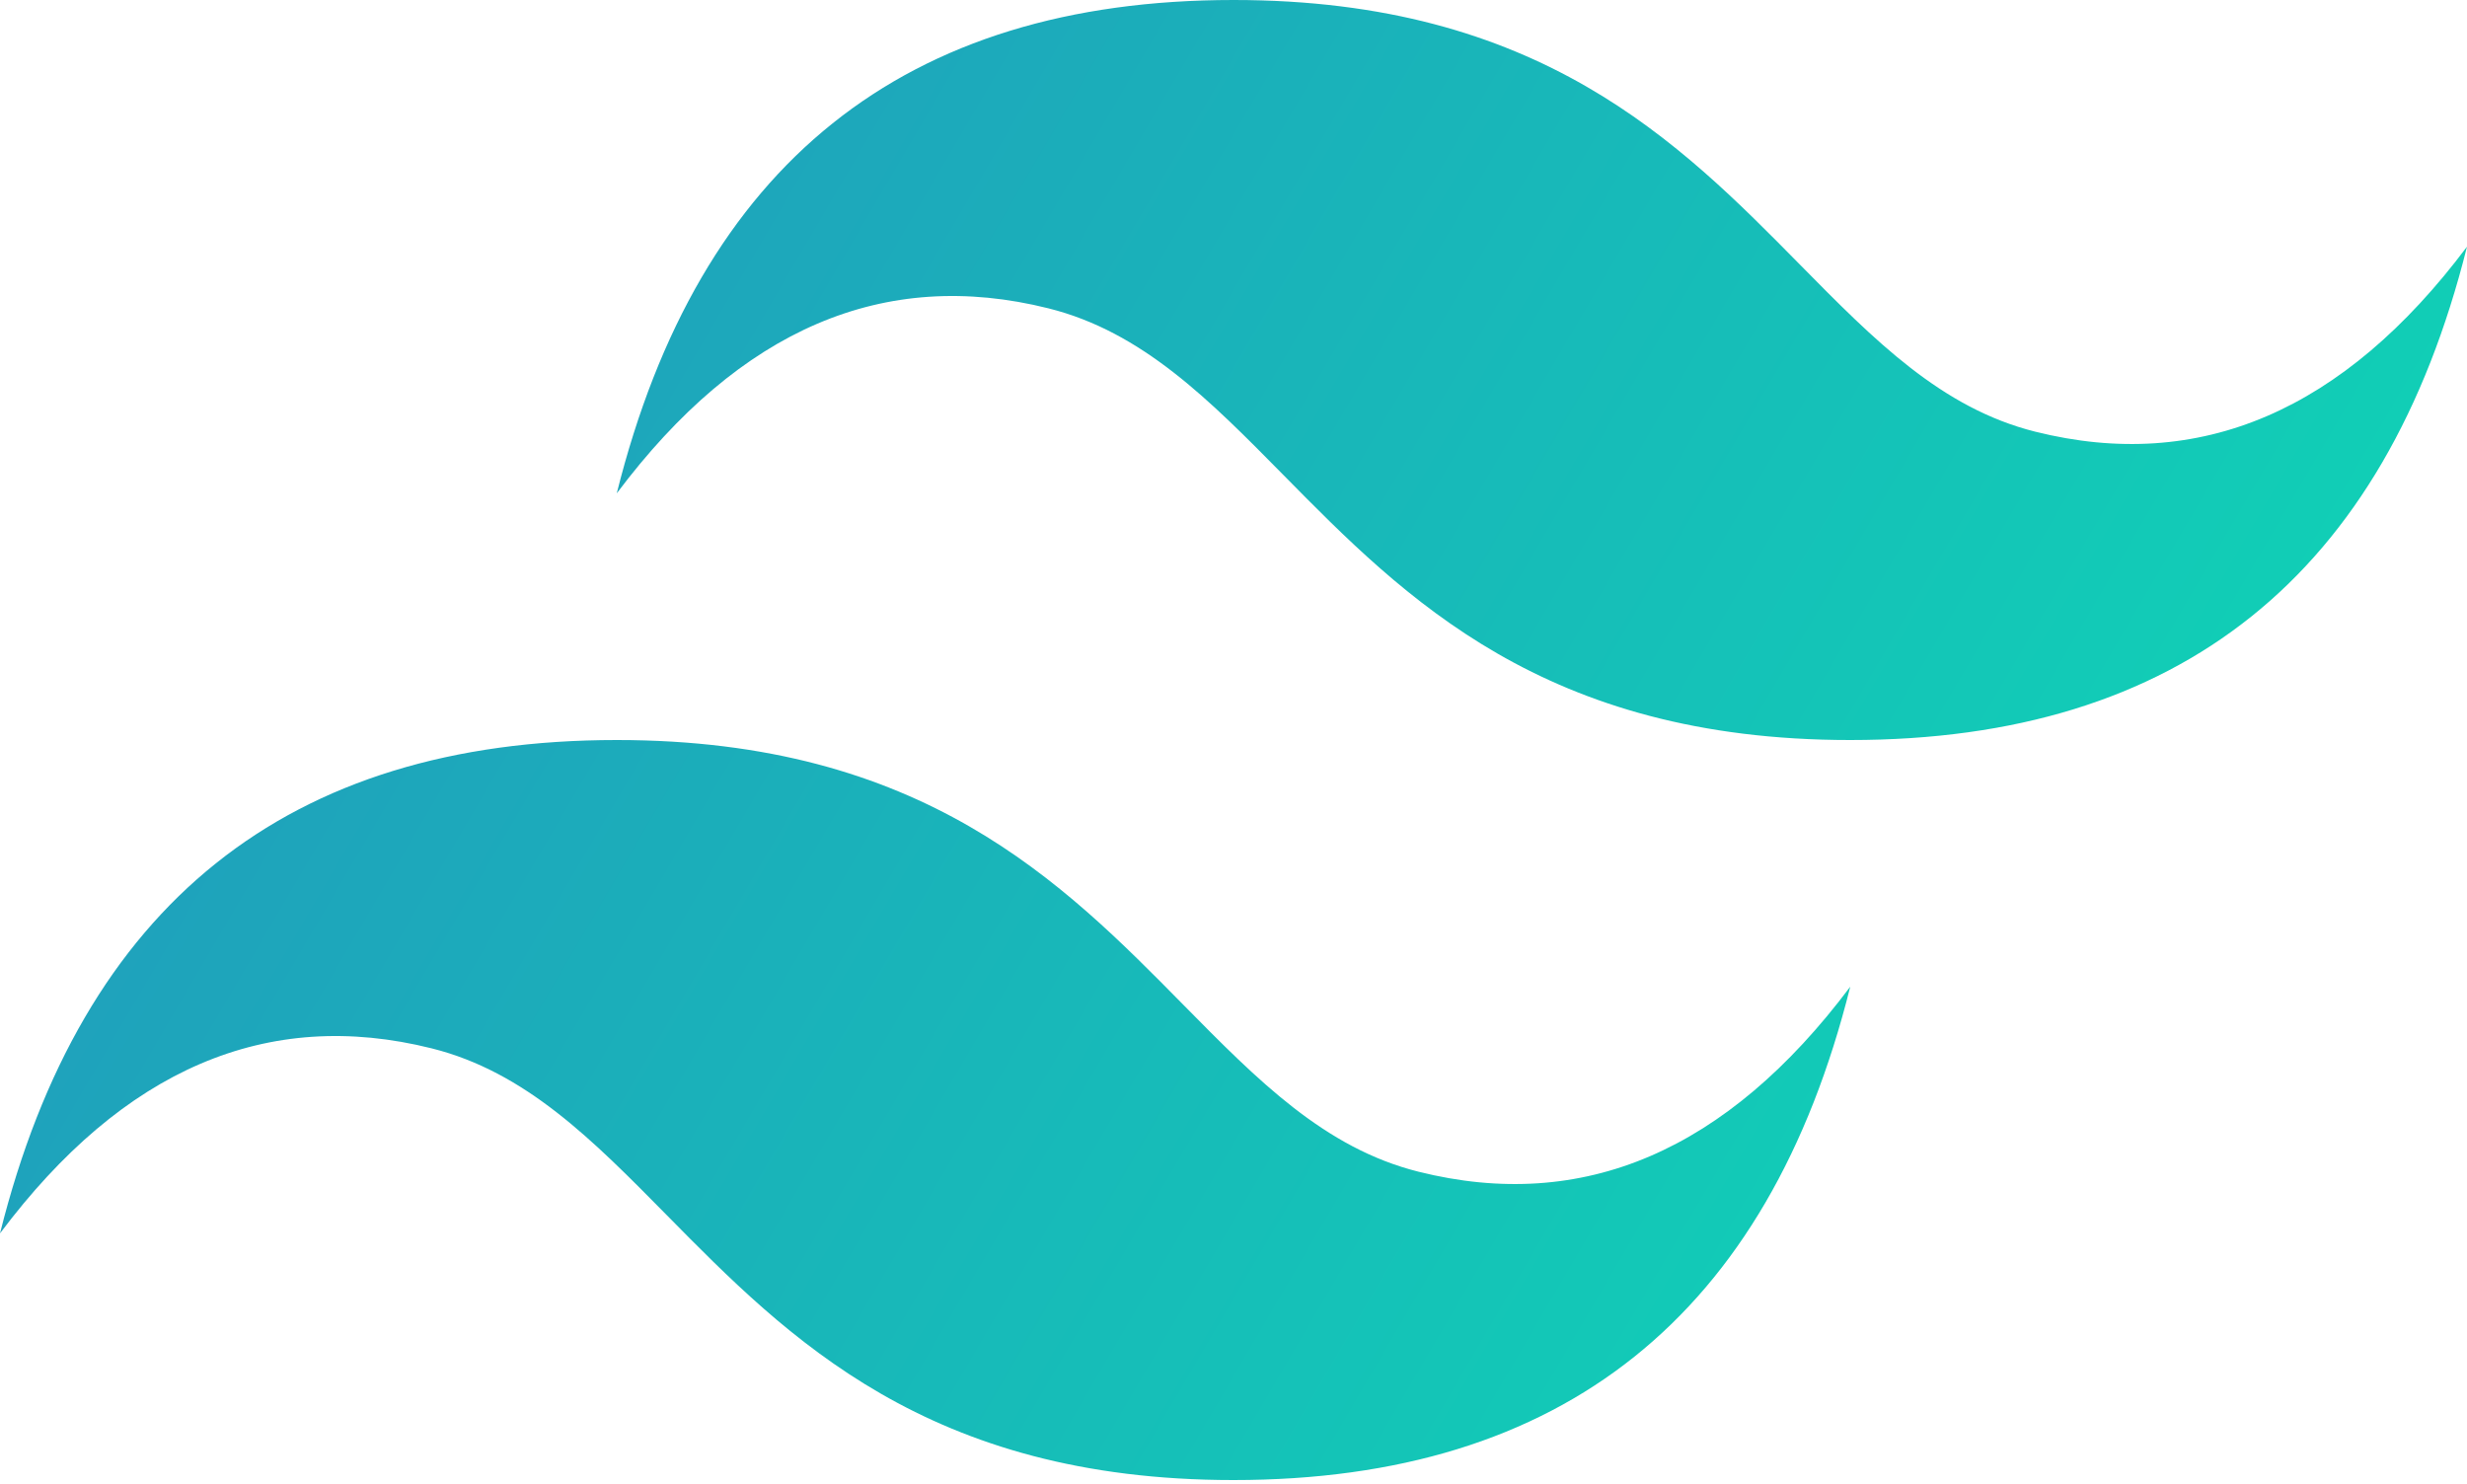
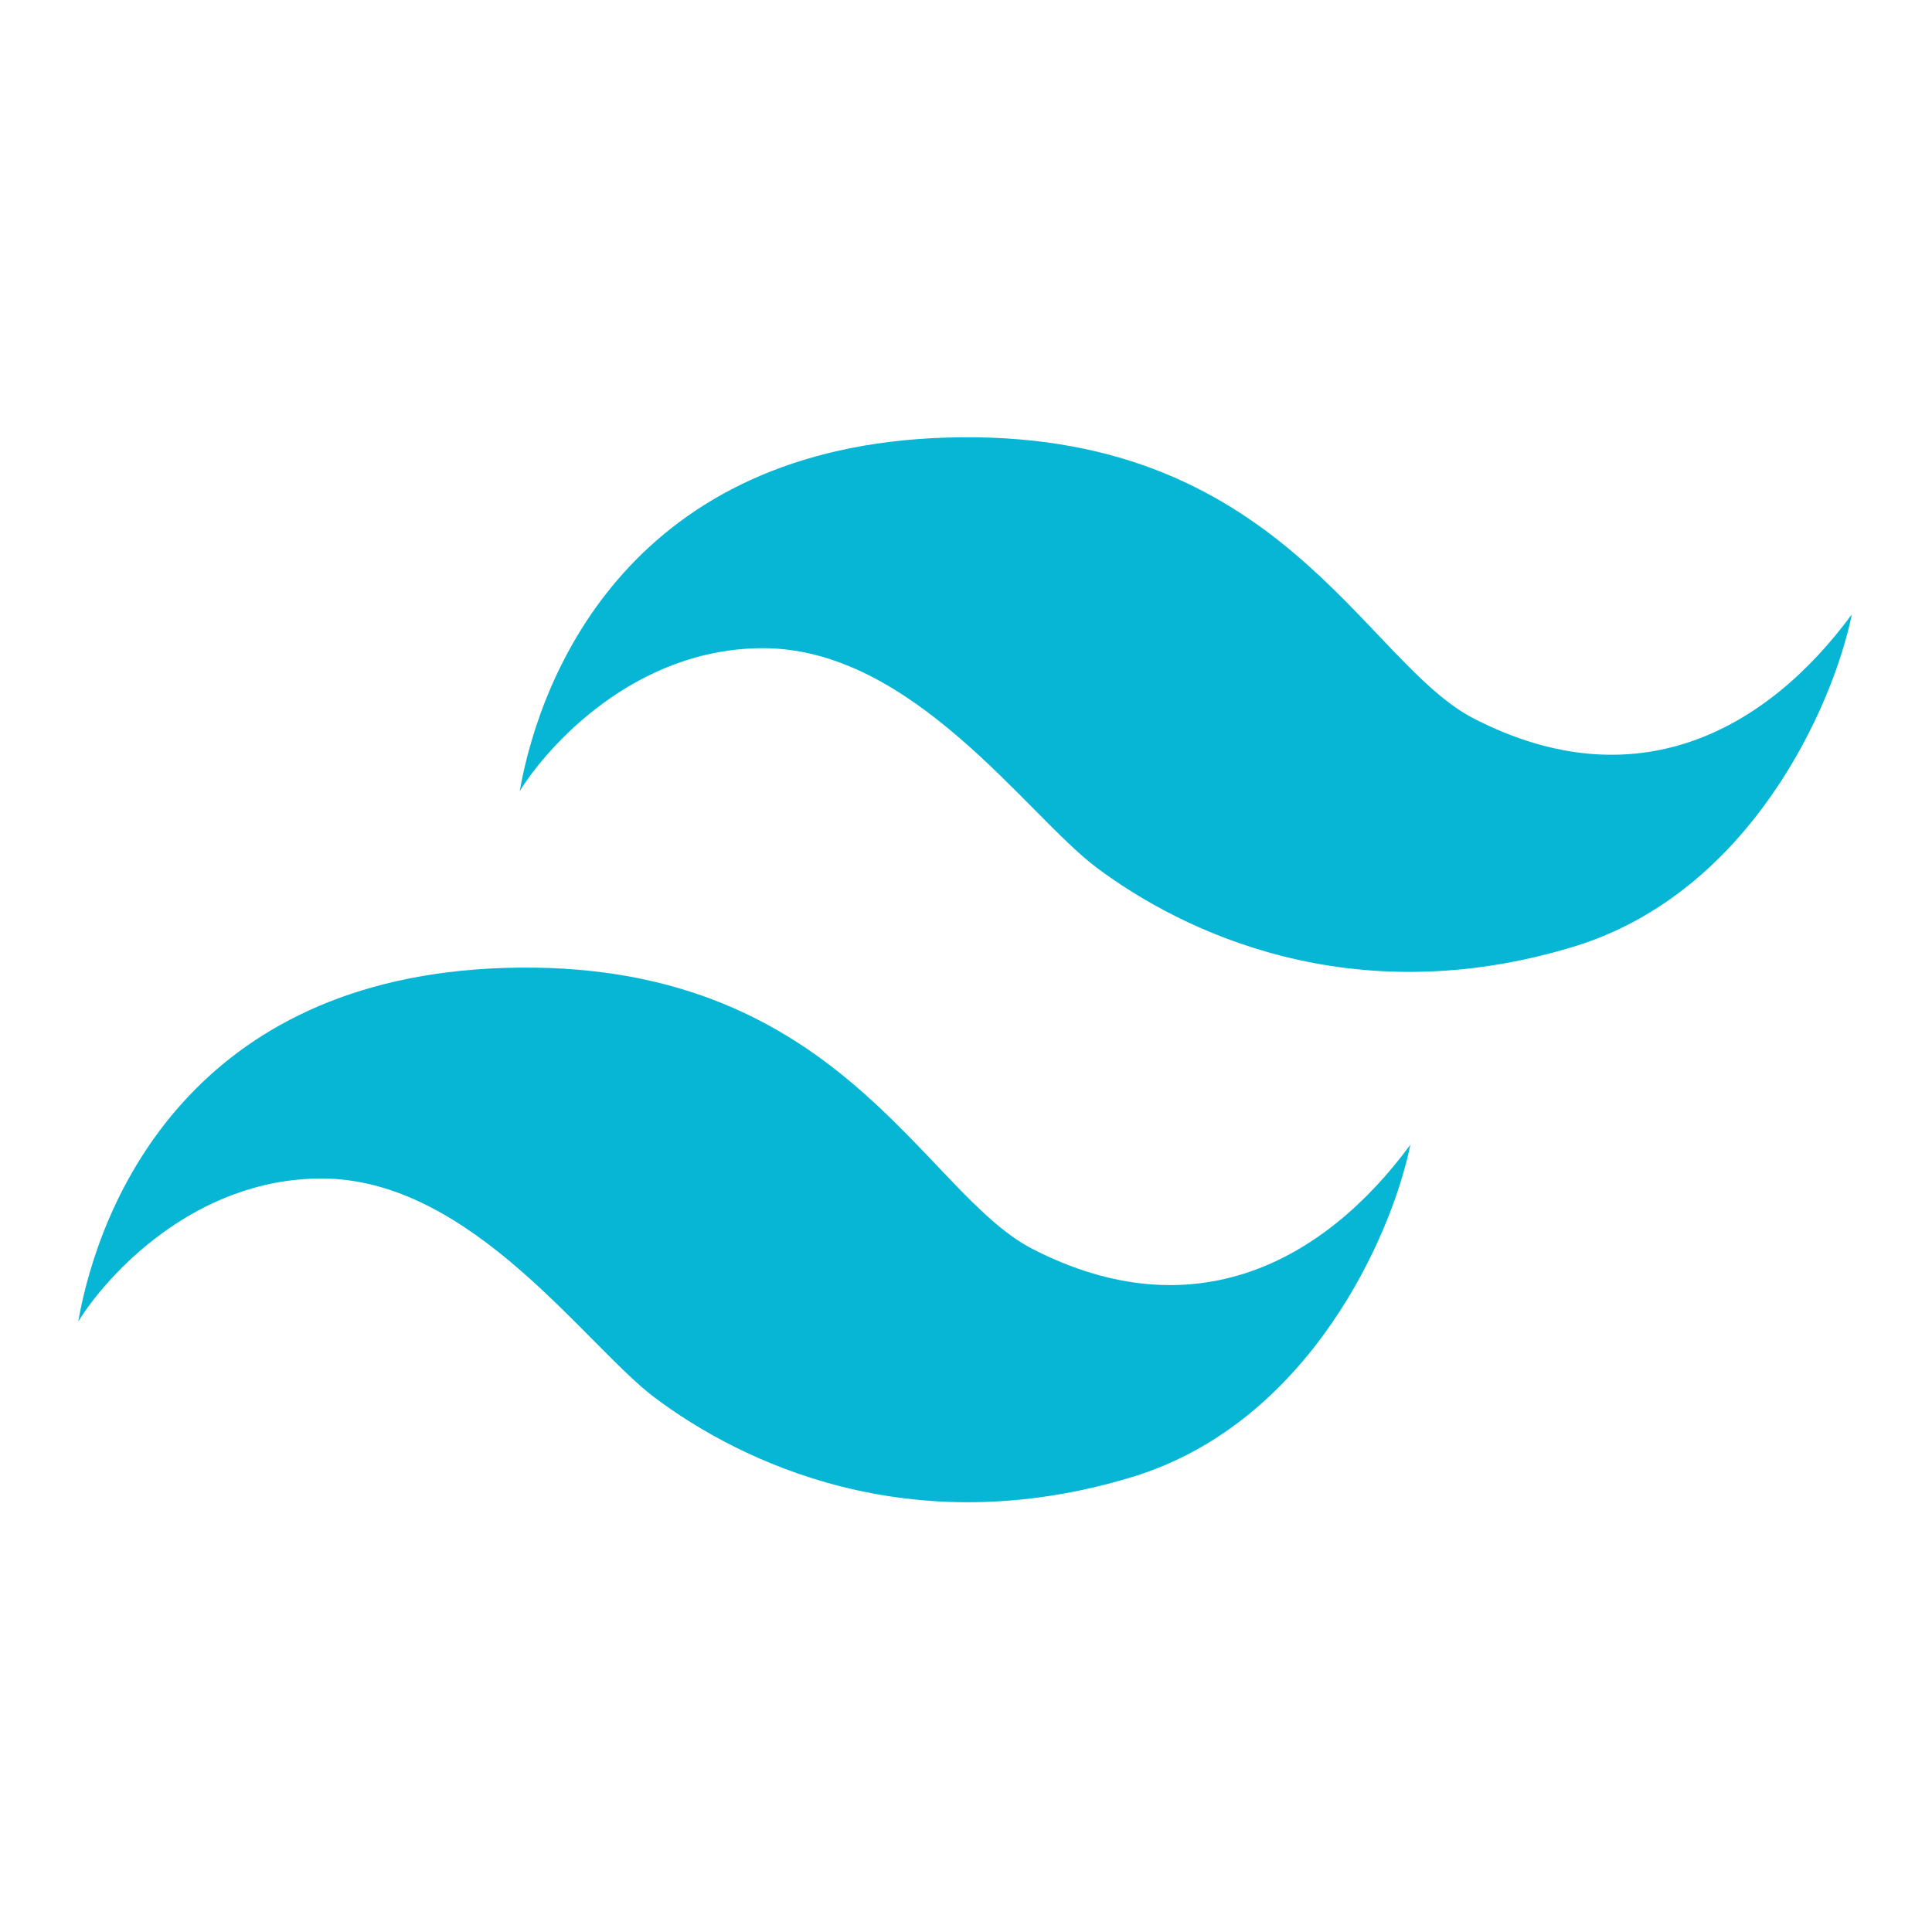
- <svg xmlns="http://www.w3.org/2000/svg" width="256" height="154" preserveAspectRatio="xMidYMid" viewBox="0 0 256 154">
-   <linearGradient id="a" x1="-2.778%" x2="100%" y1="32%" y2="67.556%">
-     <stop offset="0" stop-color="#2298bd" />
-     <stop offset="1" stop-color="#0ed7b5" />
-   </linearGradient>
-   <path fill="url(#a)" d="m128 0c-34.133 0-55.467 17.067-64 51.2 12.8-17.067 27.733-23.467 44.8-19.2 9.737 2.434 16.697 9.499 24.401 17.318 12.55 12.738 27.074 27.482 58.799 27.482 34.133 0 55.467-17.067 64-51.2-12.8 17.067-27.733 23.467-44.8 19.2-9.737-2.434-16.697-9.499-24.401-17.318-12.55-12.738-27.074-27.482-58.799-27.482zm-64 76.8c-34.133 0-55.467 17.067-64 51.2 12.8-17.067 27.733-23.467 44.8-19.2 9.737 2.434 16.697 9.499 24.401 17.318 12.55 12.738 27.074 27.482 58.799 27.482 34.133 0 55.467-17.067 64-51.2-12.8 17.067-27.733 23.467-44.8 19.2-9.737-2.434-16.697-9.499-24.401-17.318-12.55-12.738-27.074-27.482-58.799-27.482z" />
+ <svg xmlns="http://www.w3.org/2000/svg" width="1000" height="1000" viewBox="0 0 1000 1000" fill="none">
+   <path d="M489.5 226.499C328 231.632 280 346.999 269 409.499C283.333 386.332 328.5 335.5 395 335.5C472.5 335.5 531.5 422 567.5 449C611.237 481.803 699.123 525.115 814.5 490C906.5 462 949.167 364.332 958.5 317.999C914 378.499 846.5 414.838 763 371.999C705.5 342.499 662.5 221 489.5 226.499Z" fill="#07B6D5" />
+   <path d="M261 500.999C99.5 506.132 51.5 621.499 40.5 683.999C54.833 660.832 100 610 166.5 610C244 610 303 696.5 339 723.5C382.737 756.303 470.623 799.615 586 764.5C678 736.5 720.667 638.832 730 592.499C685.5 652.999 618 689.338 534.5 646.499C477 616.999 434 495.5 261 500.999Z" fill="#07B6D5" />
</svg>
